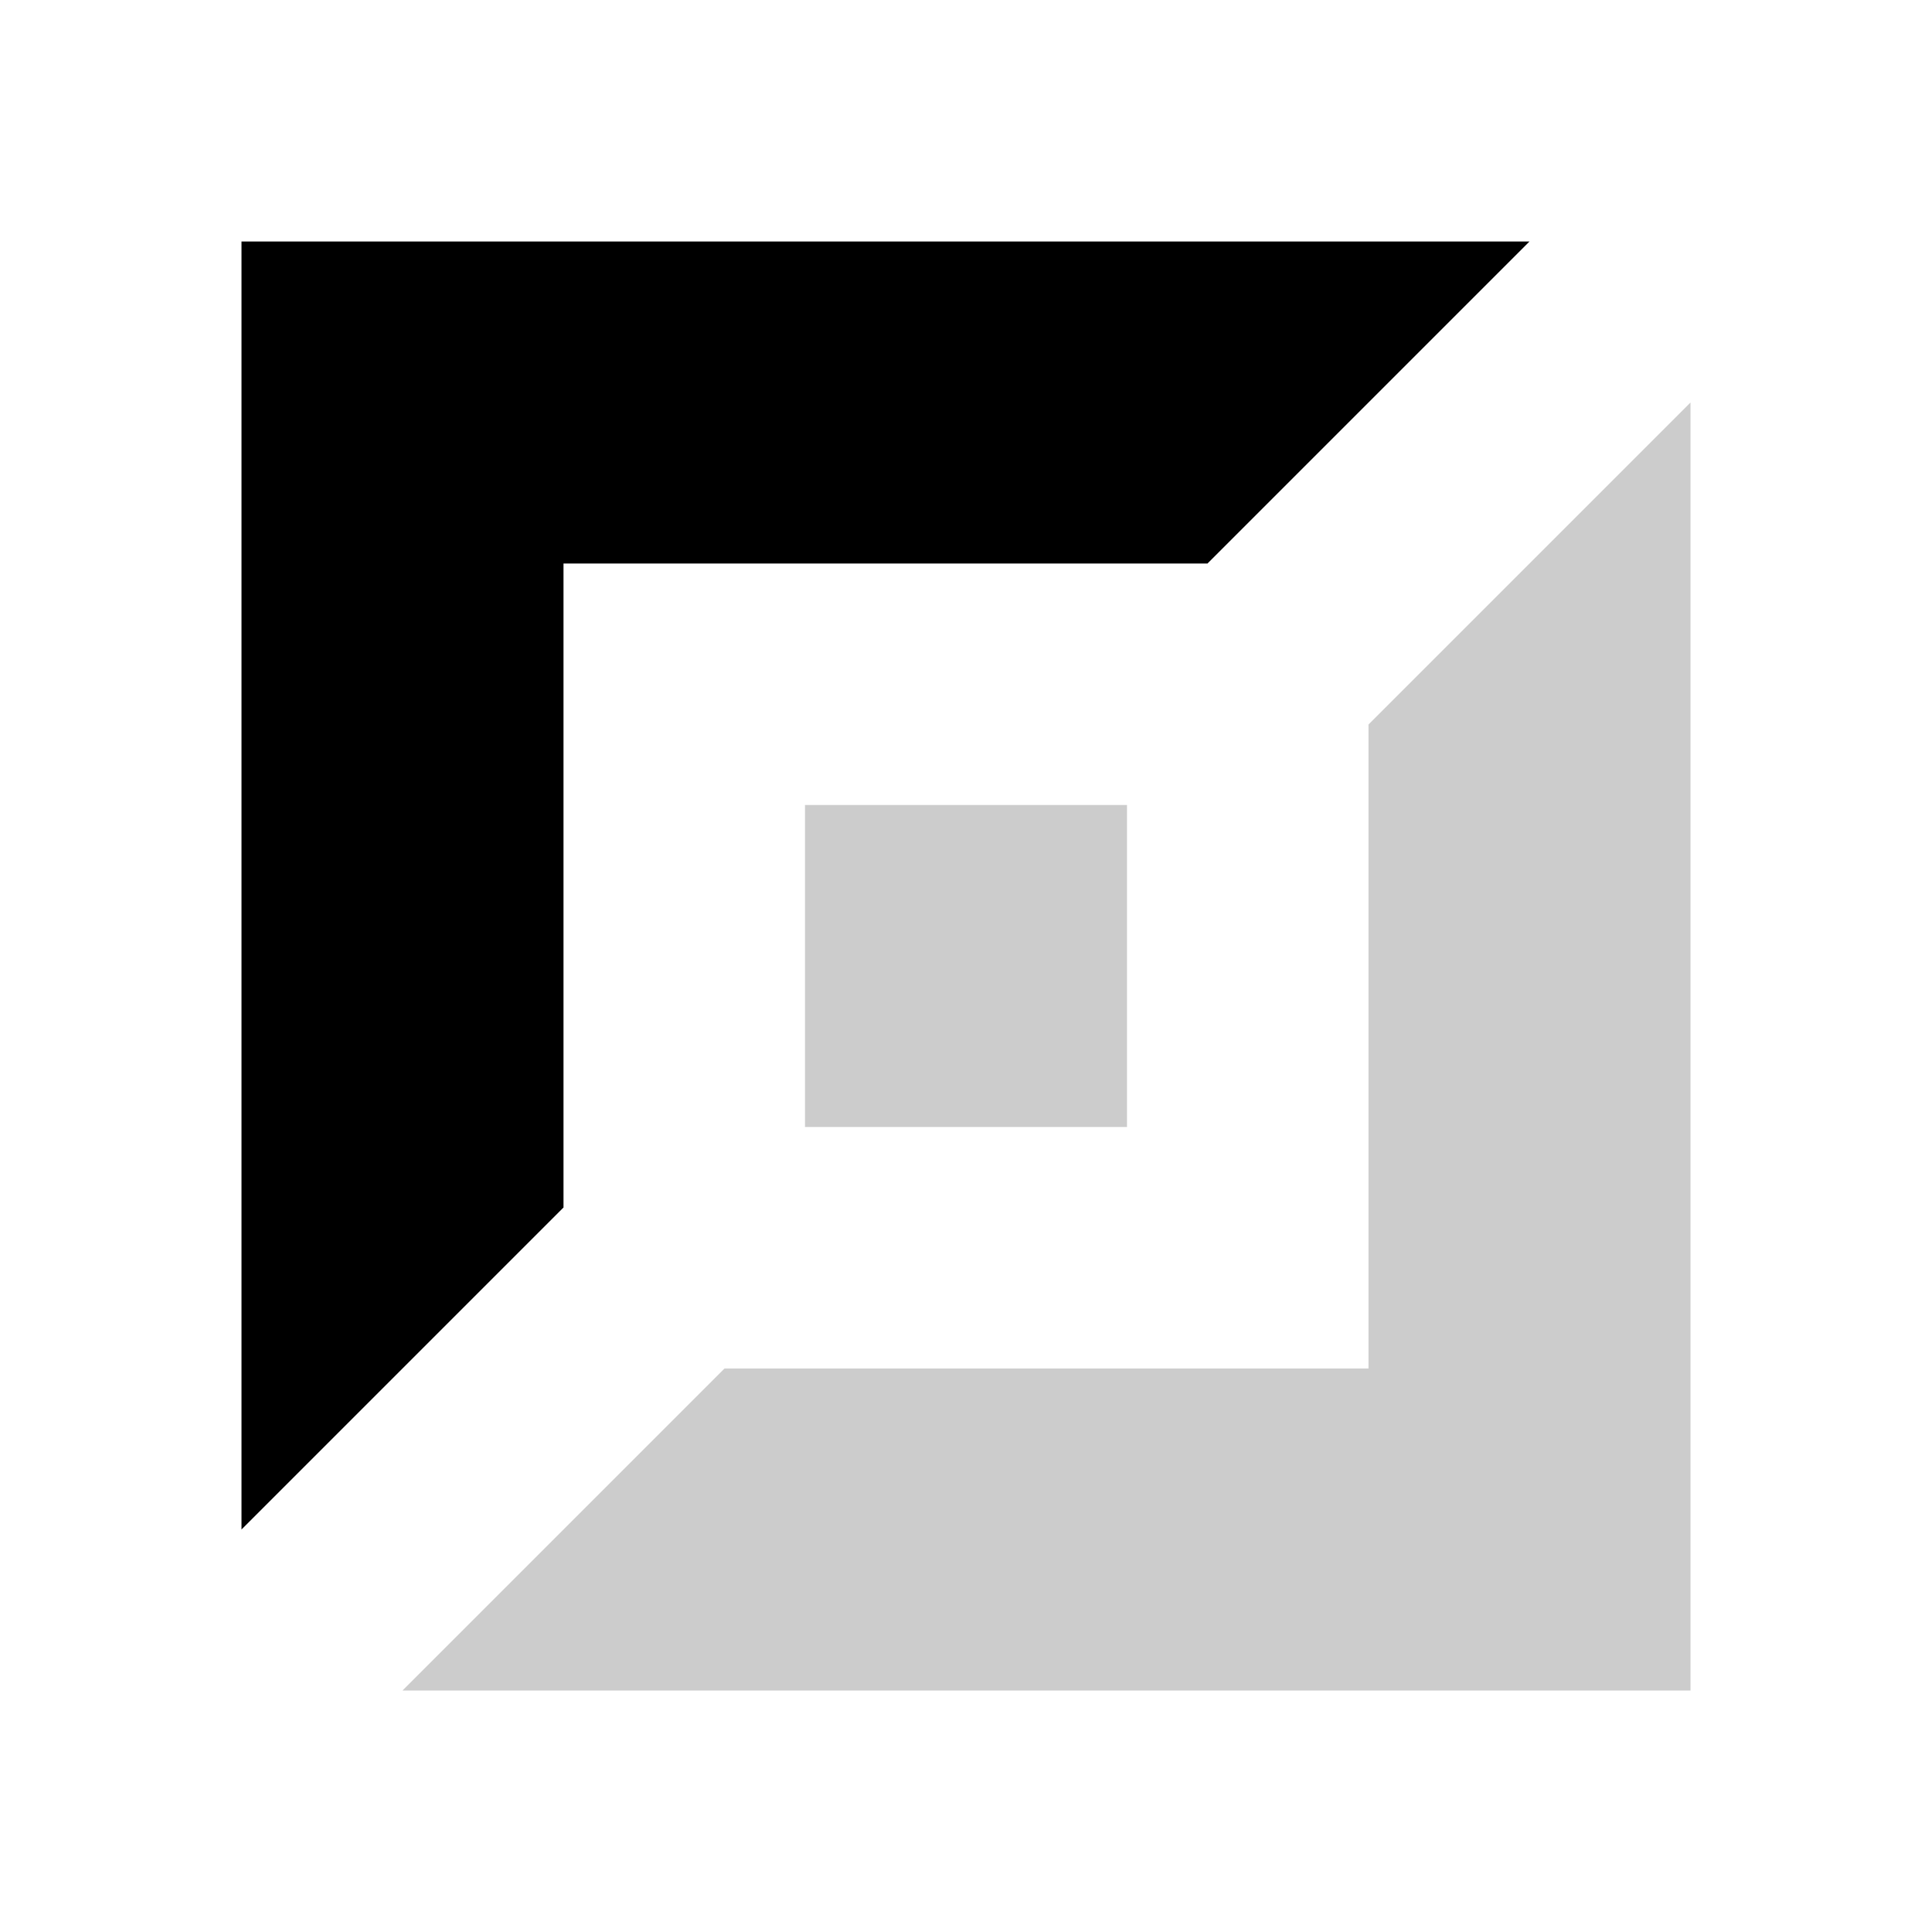
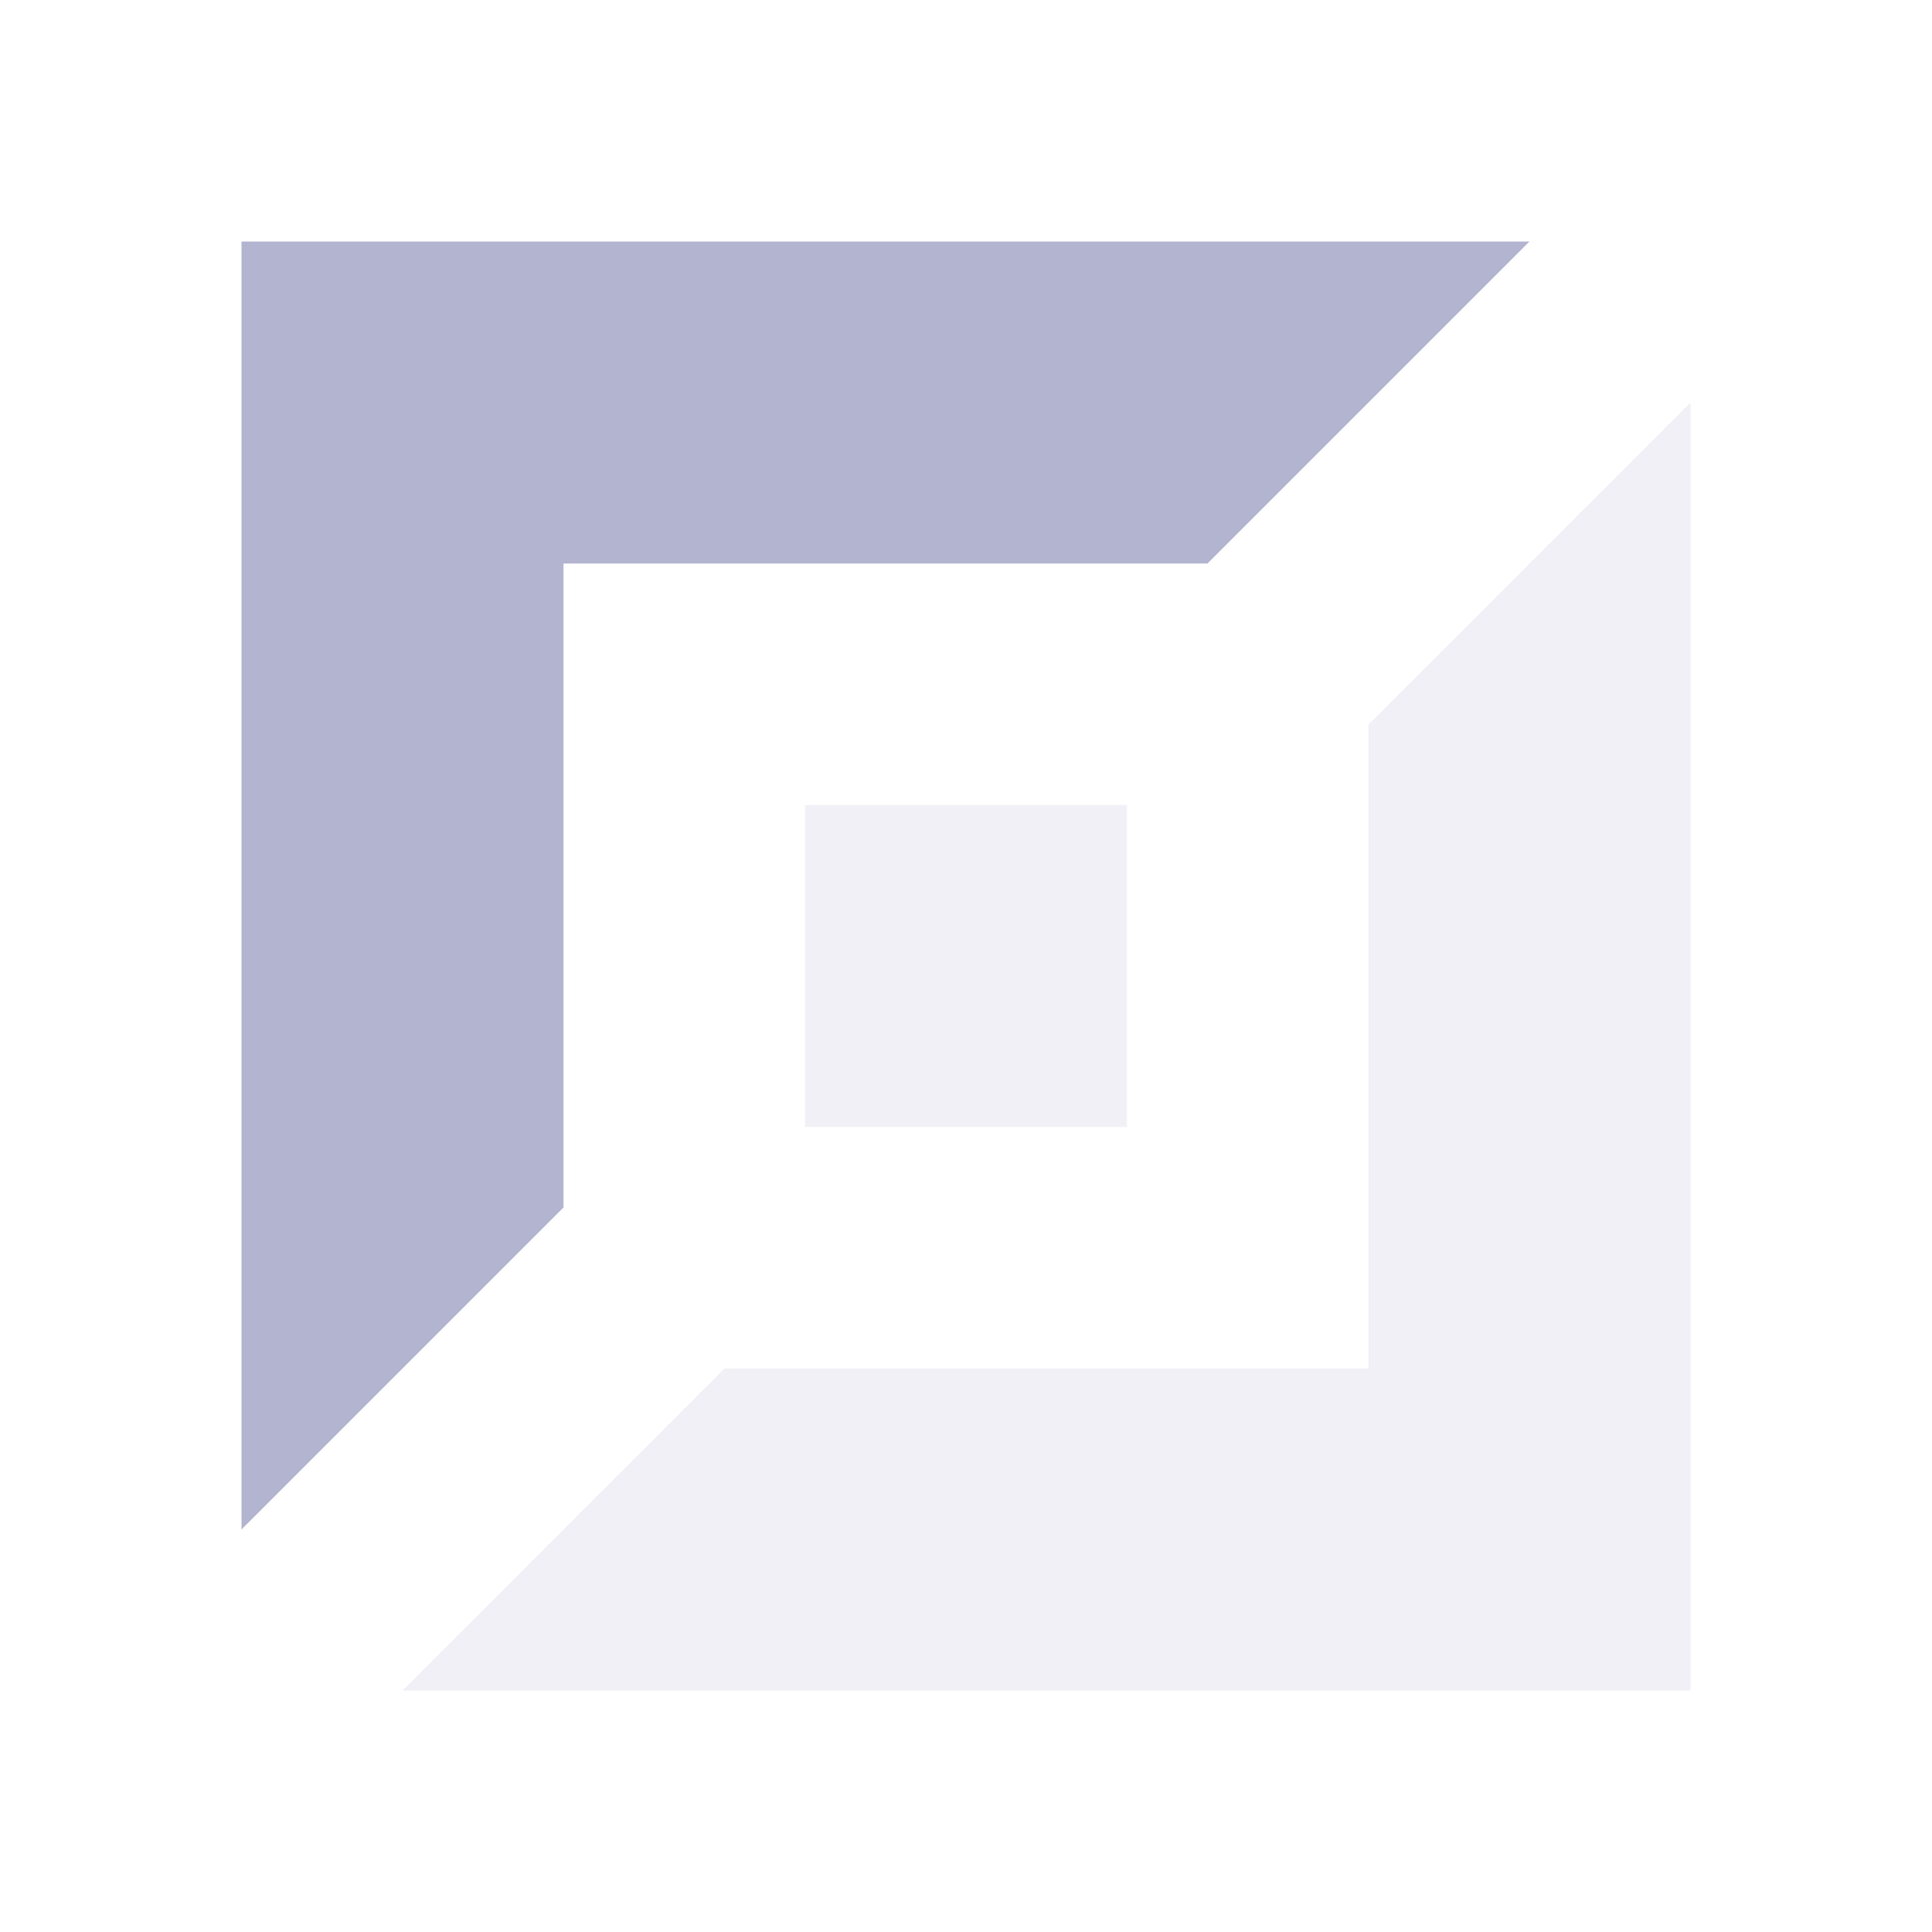
<svg xmlns="http://www.w3.org/2000/svg" width="24" height="24" viewBox="0 0 24 24" class="text-gray-400">
-   <g fill="currentColor" fill-rule="nonzero">
+   <g fill="#B3B4D0" fill-rule="nonzero">
    <path d="m19 3-4 4H7v8l-4 4V3z" />
    <path d="m5 21 4-4h8V9l4-4v16z" opacity="0.2" />
    <path d="M10 10h4v4h-4z" opacity="0.2" />
  </g>
</svg>
